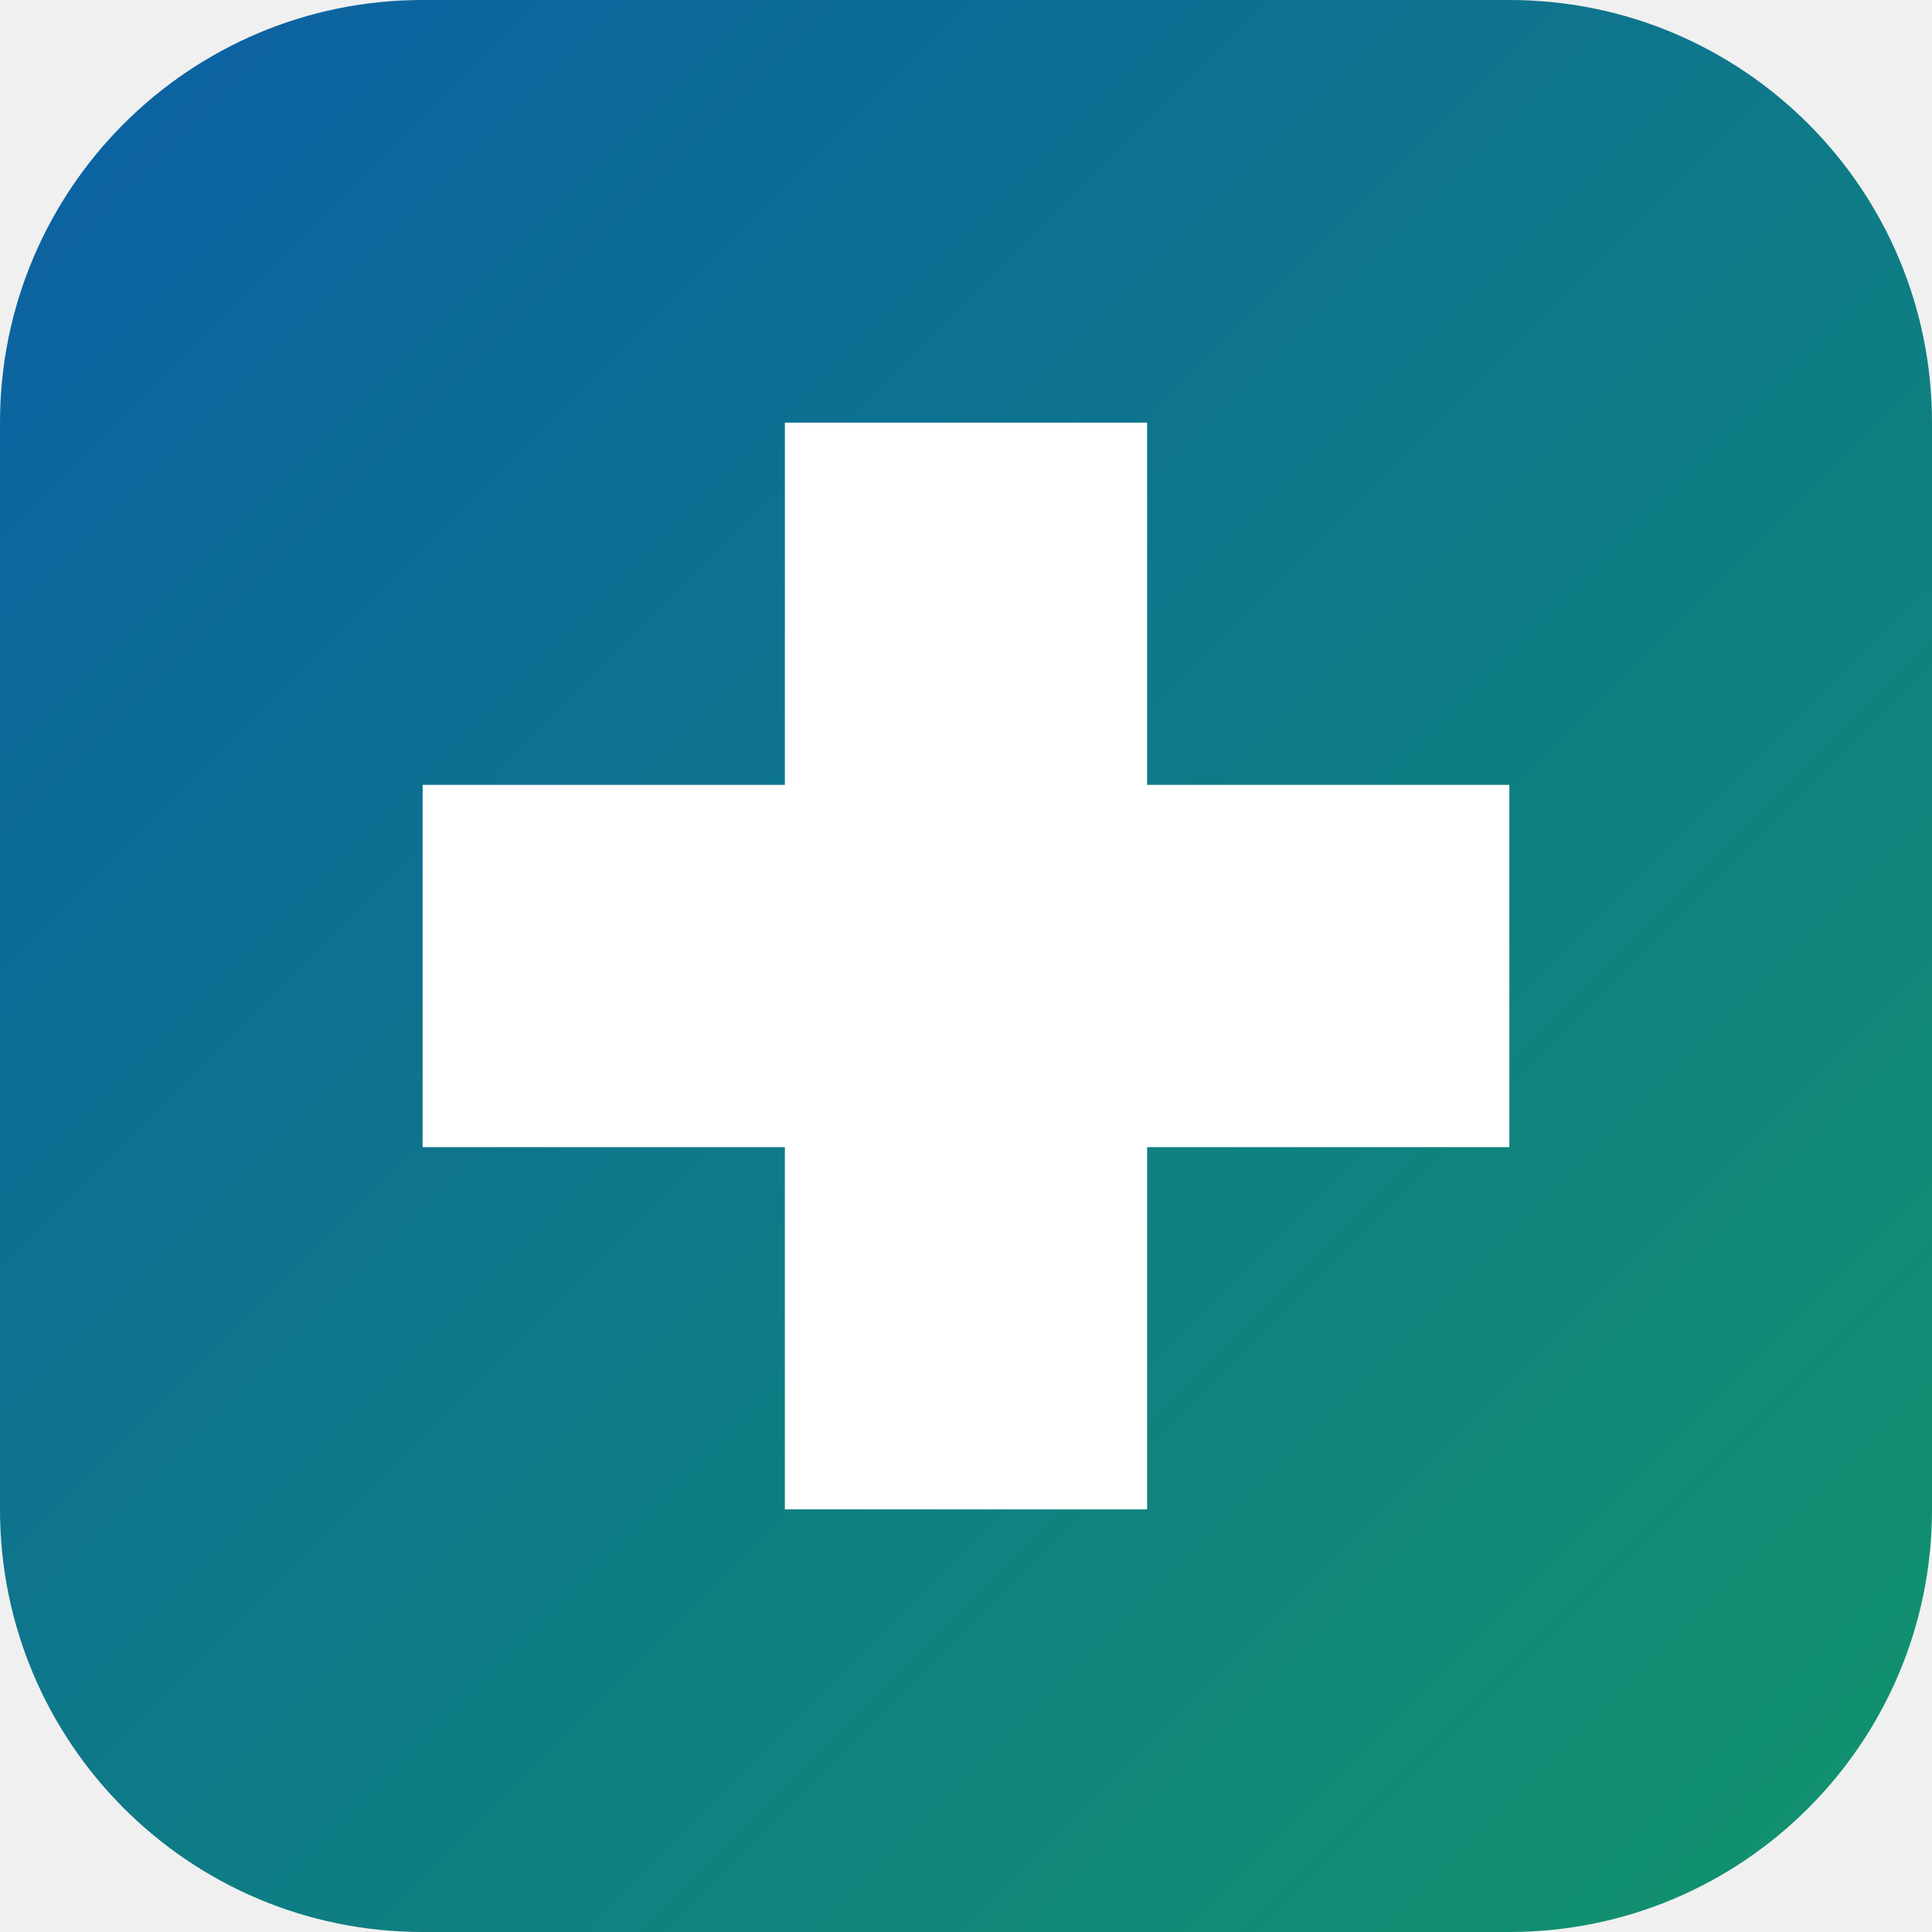
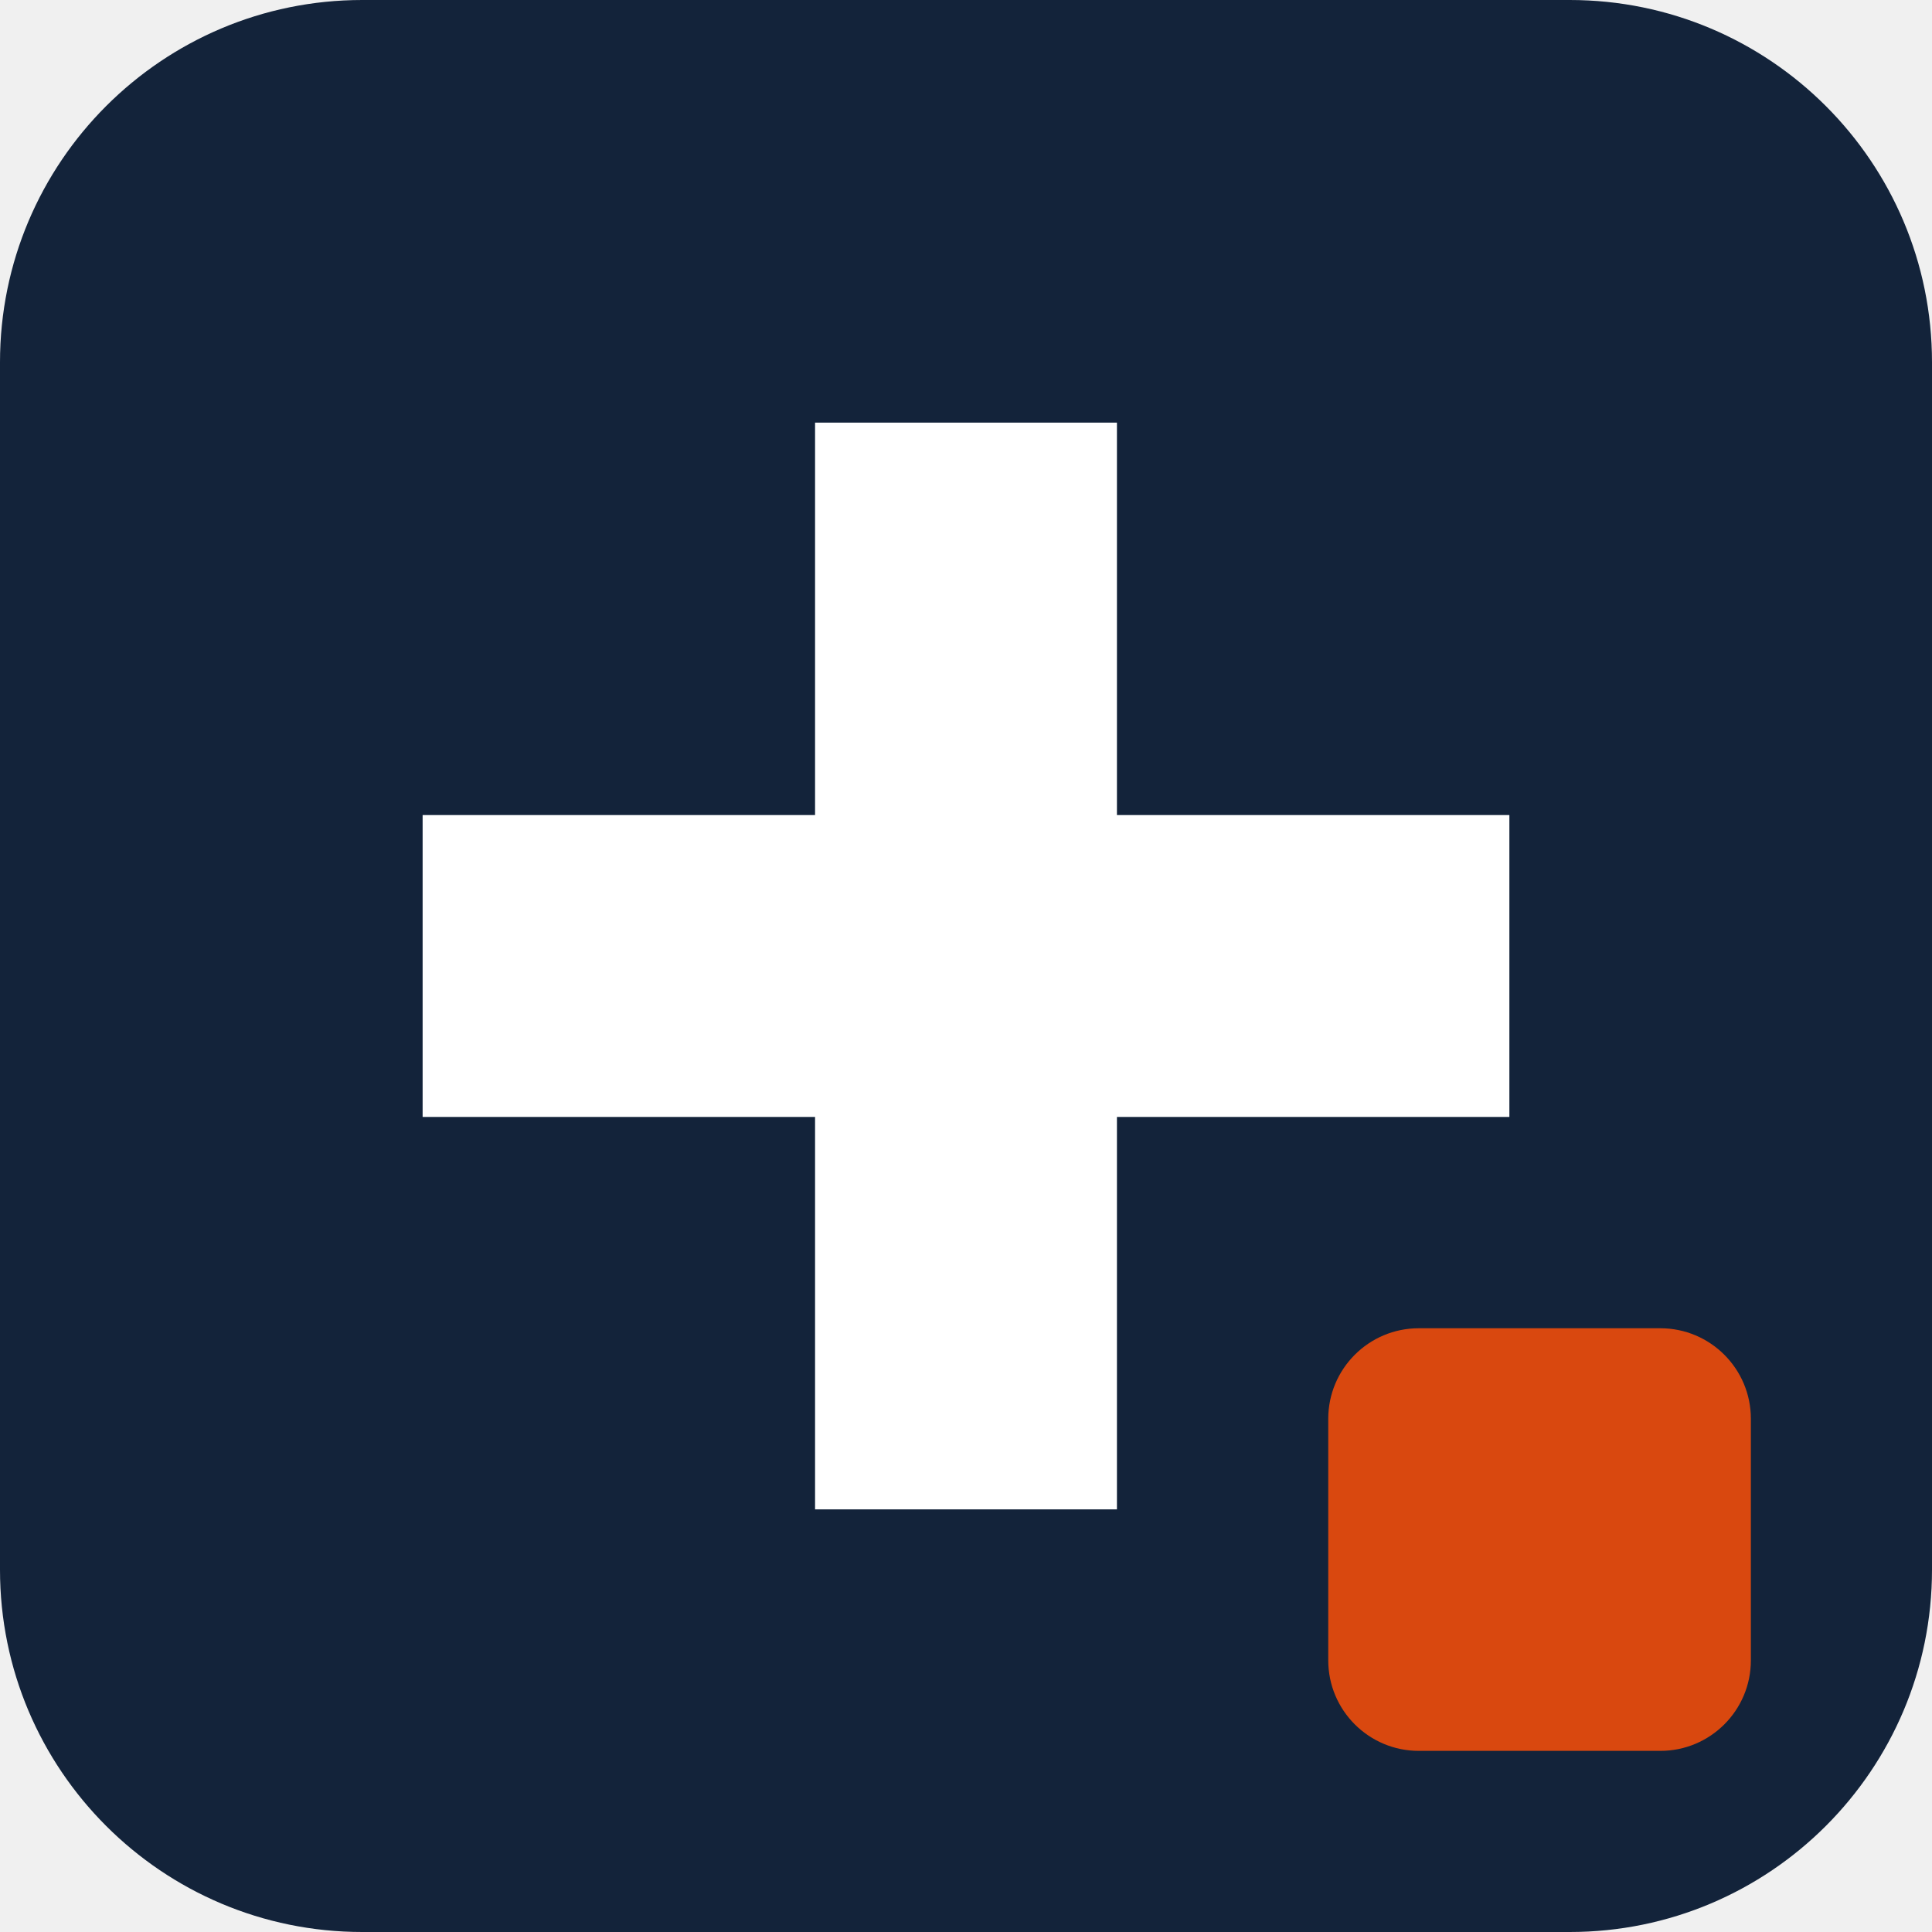
<svg xmlns="http://www.w3.org/2000/svg" viewBox="0 0 64 64">
-   <defs>
-     <linearGradient id="g" x1="0" y1="0" x2="1" y2="1">
-       <stop offset="0" stop-color="#0b5fa5" />
-       <stop offset="1" stop-color="#12946b" />
-     </linearGradient>
-   </defs>
-   <rect width="64" height="64" rx="14" fill="url(#g)" />
-   <path d="M26 14h12v12h12v12H38v12H26V38H14V26h12z" fill="#fff" />
+   <rect width="64" height="64" rx="12" fill="#13233a" />
+   <path d="M27 14h10v13h13v10H37v13H27V37H14V27h13z" fill="#fff" />
+   <rect x="44" y="44" width="14" height="14" rx="3" fill="#d9480f" />
</svg>
